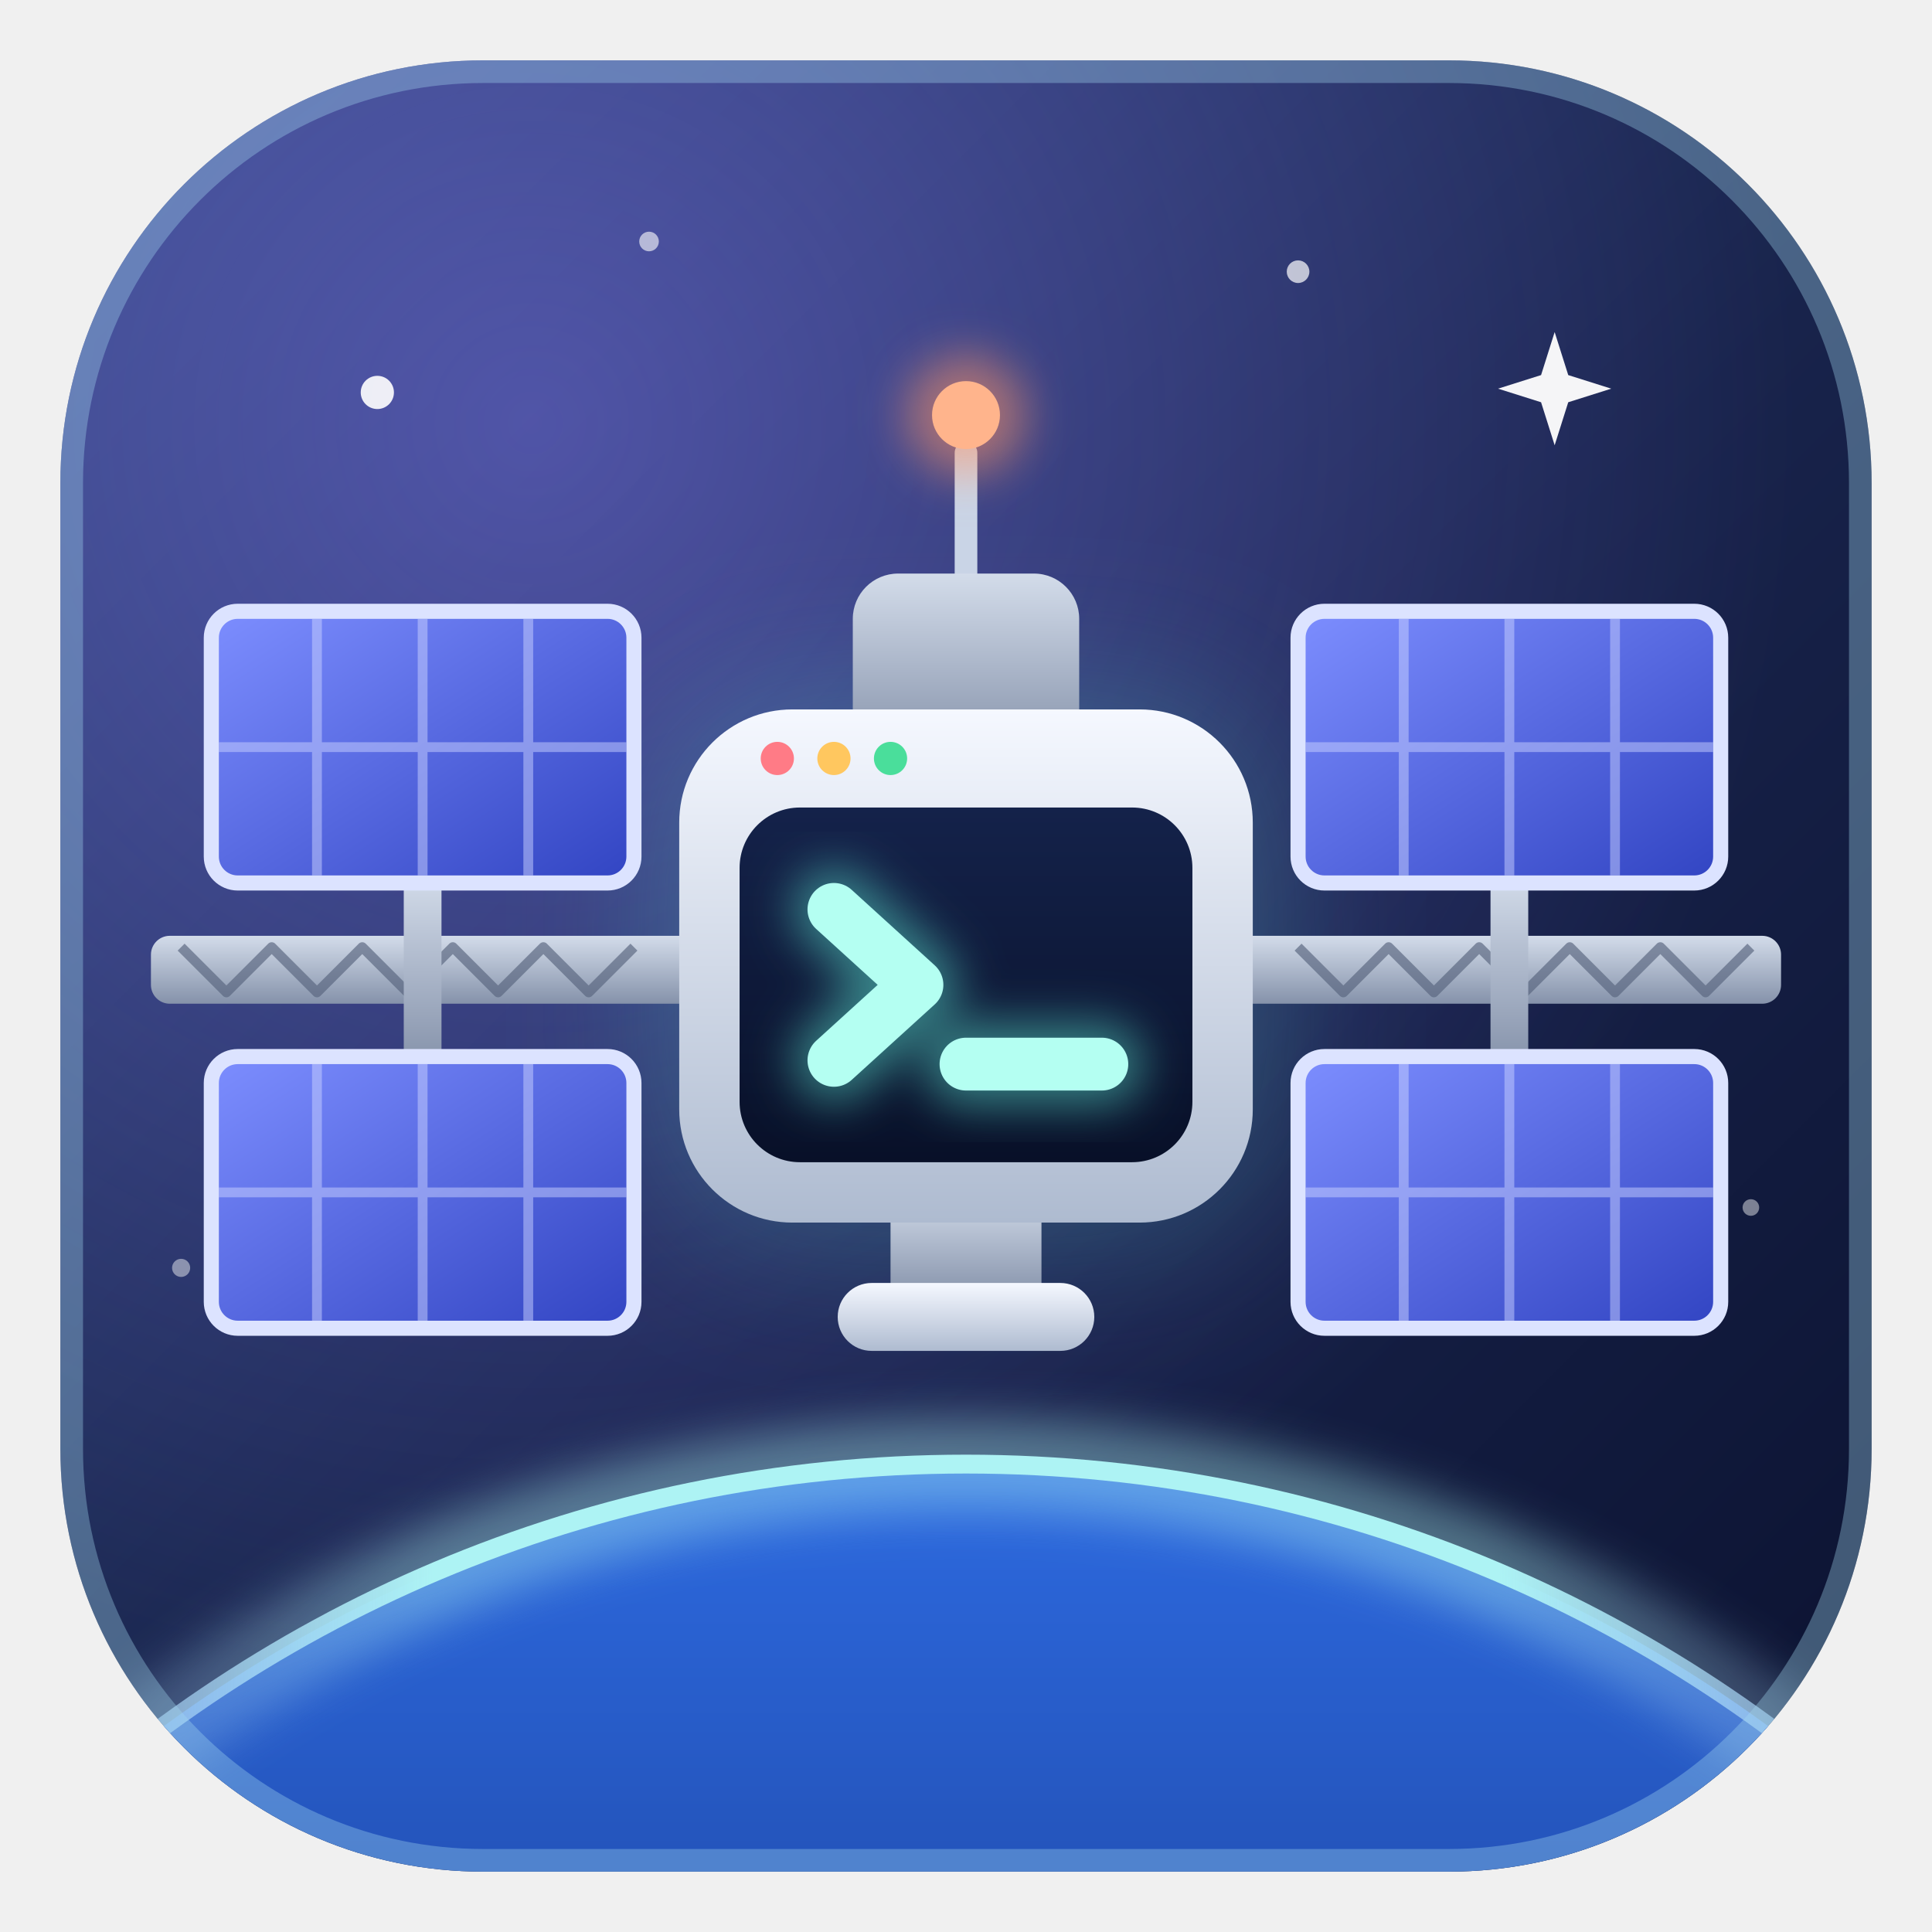
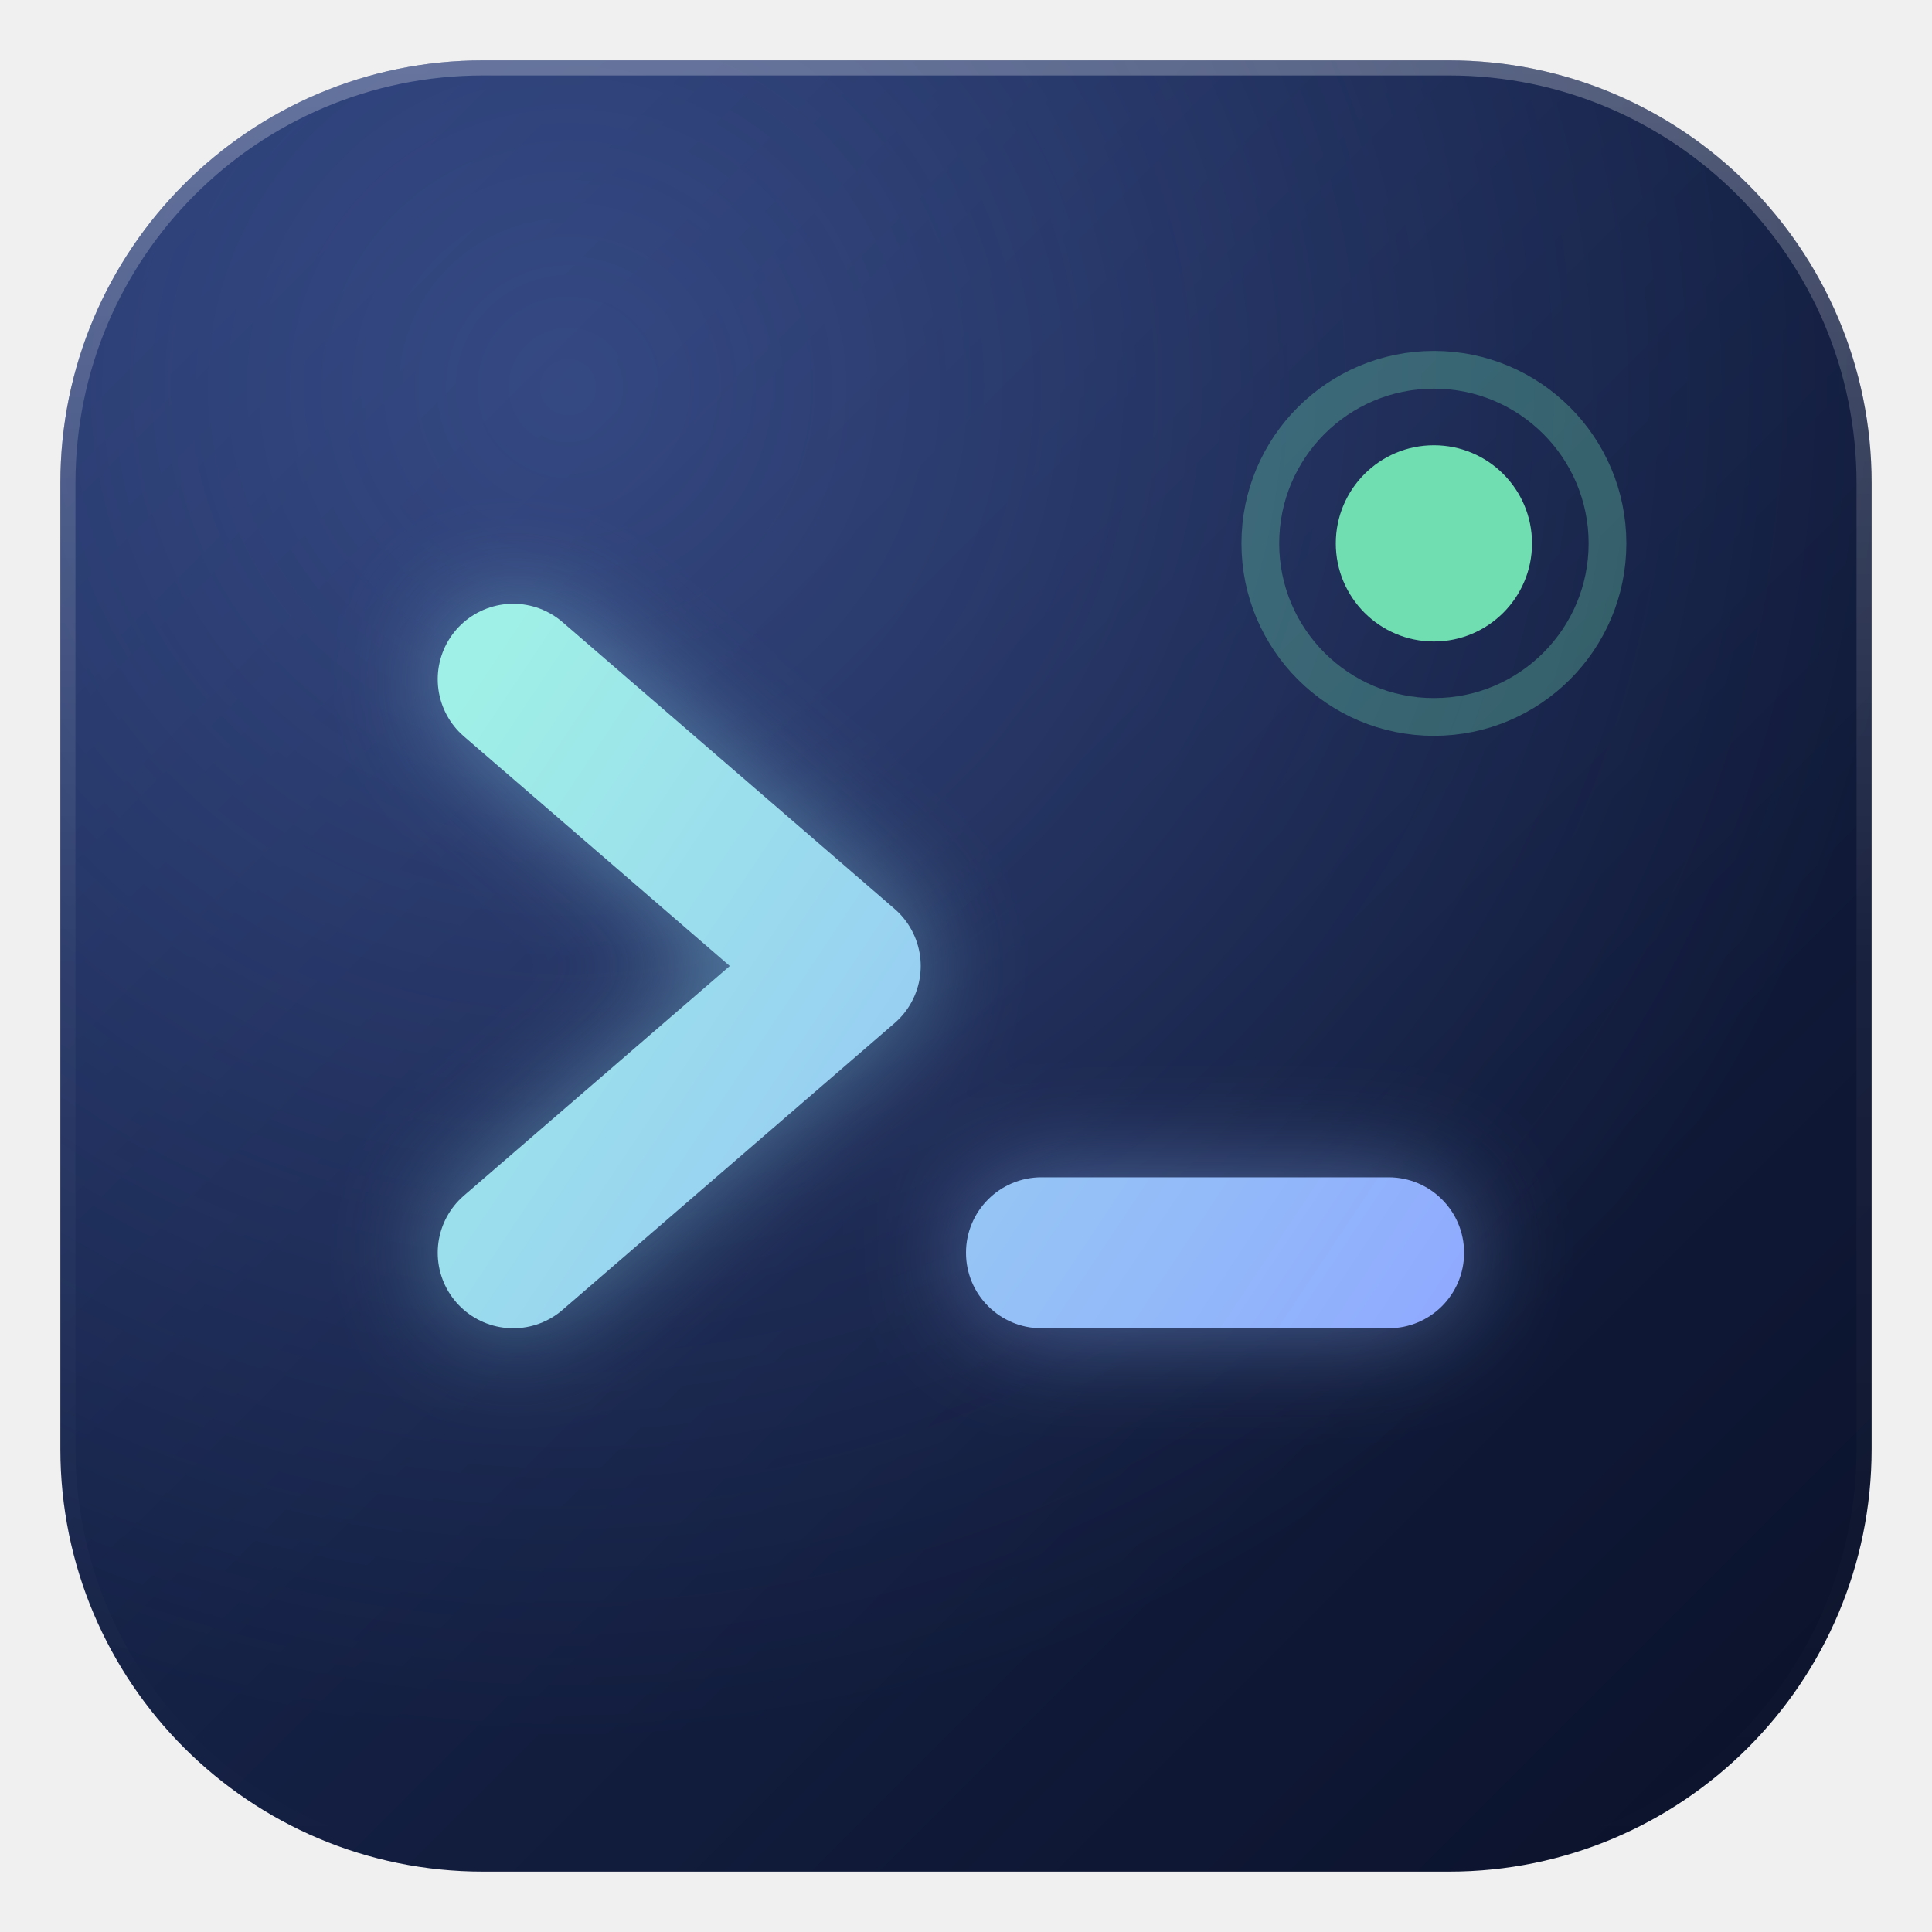
<svg xmlns="http://www.w3.org/2000/svg" width="512" height="512" viewBox="0 0 256 256">
  <defs>
    <linearGradient id="bg" x1="0" y1="0" x2="1" y2="1">
-       <stop offset="0" stop-color="#31467C" />
-       <stop offset=".55" stop-color="#18234B" />
-       <stop offset="1" stop-color="#0B1230" />
+       <stop offset="0" stop-color="#1E2F5E" />
+       <stop offset="1" stop-color="#0A1129" />
    </linearGradient>
-     <radialGradient id="nebula" cx=".26" cy=".2" r=".7">
-       <stop offset="0" stop-color="#8A7DFF" stop-opacity=".42" />
-       <stop offset="1" stop-color="#8A7DFF" stop-opacity="0" />
+     <radialGradient id="shine" cx=".28" cy=".18" r=".75">
+       <stop offset="0" stop-color="#7C9BFF" stop-opacity=".28" />
+       <stop offset="1" stop-color="#7C9BFF" stop-opacity="0" />
    </radialGradient>
-     <linearGradient id="planet" x1="0" y1="0" x2="0" y2="1">
-       <stop offset="0" stop-color="#2D6AE0" />
-       <stop offset=".3" stop-color="#1B3E96" />
-       <stop offset="1" stop-color="#0C1847" />
+     <linearGradient id="rim" x1="0" y1="0" x2="0" y2="1">
+       <stop offset="0" stop-color="#FFFFFF" stop-opacity=".26" />
+       <stop offset=".5" stop-color="#FFFFFF" stop-opacity=".04" />
+       <stop offset="1" stop-color="#FFFFFF" stop-opacity="0" />
    </linearGradient>
-     <linearGradient id="atmo" x1="0" y1="0" x2="1" y2="0">
-       <stop offset="0" stop-color="#A498FF" stop-opacity="0" />
-       <stop offset=".3" stop-color="#ADF3F4" />
-       <stop offset=".7" stop-color="#ADF3F4" />
-       <stop offset="1" stop-color="#A498FF" stop-opacity="0" />
+     <linearGradient id="glyph" gradientUnits="userSpaceOnUse" x1="64" y1="88" x2="196" y2="176">
+       <stop offset="0" stop-color="#9FF0E6" />
+       <stop offset="1" stop-color="#8FA8FF" />
    </linearGradient>
-     <linearGradient id="panel" x1="0" y1="0" x2="1" y2="1">
-       <stop offset="0" stop-color="#7D8EFF" />
-       <stop offset="1" stop-color="#3144C2" />
-     </linearGradient>
-     <linearGradient id="metal" x1="0" y1="0" x2="0" y2="1">
-       <stop offset="0" stop-color="#F5F8FF" />
-       <stop offset="1" stop-color="#AEBBD0" />
-     </linearGradient>
-     <linearGradient id="steel" x1="0" y1="0" x2="0" y2="1">
-       <stop offset="0" stop-color="#D3DCEA" />
-       <stop offset="1" stop-color="#8592AA" />
-     </linearGradient>
-     <linearGradient id="screen" x1="0" y1="0" x2="0" y2="1">
-       <stop offset="0" stop-color="#14224A" />
-       <stop offset="1" stop-color="#081028" />
-     </linearGradient>
-     <clipPath id="plate">
-       <rect x="8" y="8" width="240" height="240" rx="56" />
-     </clipPath>
-     <filter id="glow" x="-50%" y="-50%" width="200%" height="200%">
-       <feGaussianBlur stdDeviation="3" />
-     </filter>
-     <filter id="haze" x="-50%" y="-50%" width="200%" height="200%">
-       <feGaussianBlur stdDeviation="10" />
+     <filter id="glow" x="-30%" y="-30%" width="160%" height="160%">
+       <feGaussianBlur stdDeviation="7" />
    </filter>
  </defs>
-   <g clip-path="url(#plate)">
-     <rect x="8" y="8" width="240" height="240" fill="url(#bg)" />
-     <rect x="8" y="8" width="240" height="240" fill="url(#nebula)" />
-     <g fill="#FFFFFF">
-       <circle cx="50" cy="52" r="2.2" opacity=".9" />
-       <circle cx="86" cy="32" r="1.3" opacity=".6" />
-       <circle cx="34" cy="100" r="1.4" opacity=".5" />
-       <circle cx="172" cy="36" r="1.5" opacity=".7" />
-       <circle cx="224" cy="96" r="1.3" opacity=".55" />
-       <circle cx="232" cy="160" r="1.1" opacity=".45" />
-       <circle cx="24" cy="168" r="1.2" opacity=".45" />
-       <path d="M206 44l1.8 5.7 5.7 1.8-5.7 1.8-1.8 5.7-1.8-5.7-5.7-1.8 5.7-1.8z" opacity=".95" />
-     </g>
-     <circle cx="128" cy="374" r="180" fill="url(#planet)" />
-     <circle cx="128" cy="374" r="180" fill="none" stroke="url(#atmo)" stroke-width="12" opacity=".4" filter="url(#glow)" />
-     <circle cx="128" cy="374" r="180" fill="none" stroke="url(#atmo)" stroke-width="2.5" />
+   <rect x="8" y="8" width="240" height="240" rx="56" fill="url(#bg)" />
+   <rect x="8" y="8" width="240" height="240" rx="56" fill="url(#shine)" />
+   <rect x="9" y="9" width="238" height="238" rx="55" fill="none" stroke="url(#rim)" stroke-width="2" />
+   <g opacity=".45" filter="url(#glow)">
+     <path d="M68 90 L112 128 L68 166" fill="none" stroke="#8FD8F0" stroke-width="20" stroke-linecap="round" stroke-linejoin="round" />
+     <rect x="128" y="156" width="66" height="20" rx="10" fill="#8FB8FF" />
  </g>
-   <rect x="9.5" y="9.5" width="237" height="237" rx="54.5" fill="none" stroke="#A3D9F0" stroke-opacity=".35" stroke-width="3" />
-   <rect x="88" y="92" width="80" height="72" rx="18" fill="#5EEAD4" opacity=".22" filter="url(#haze)" />
-   <path d="M128 80V60" stroke="#C9D4E6" stroke-width="3" stroke-linecap="round" />
-   <circle cx="128" cy="55" r="8" fill="#FF9466" opacity=".55" filter="url(#glow)" />
-   <circle cx="128" cy="55" r="4.5" fill="#FFB48C" />
-   <rect x="20" y="124" width="216" height="9" rx="2.5" fill="url(#steel)" />
-   <path d="M24 125.5l6 6 6-6 6 6 6-6 6 6 6-6 6 6 6-6 6 6 6-6M172 125.5l6 6 6-6 6 6 6-6 6 6 6-6 6 6 6-6 6 6 6-6" fill="none" stroke="#56637C" stroke-width="1.3" stroke-linejoin="round" opacity=".65" />
-   <rect x="53.5" y="116" width="5" height="25" rx="1.5" fill="url(#steel)" />
-   <rect x="197.5" y="116" width="5" height="25" rx="1.5" fill="url(#steel)" />
-   <g stroke="#DCE3FF" stroke-width="2" fill="url(#panel)">
-     <rect x="28" y="81" width="56" height="36" rx="3.5" />
-     <rect x="28" y="140" width="56" height="36" rx="3.5" />
-     <rect x="172" y="81" width="56" height="36" rx="3.5" />
-     <rect x="172" y="140" width="56" height="36" rx="3.5" />
-   </g>
-   <path d="M42 82v34M56 82v34M70 82v34M29 99h54M42 141v34M56 141v34M70 141v34M29 158h54M186 82v34M200 82v34M214 82v34M173 99h54M186 141v34M200 141v34M214 141v34M173 158h54" stroke="#C9D2FF" stroke-width="1.3" opacity=".5" />
-   <rect x="113" y="76" width="30" height="24" rx="6" fill="url(#steel)" />
-   <rect x="118" y="158" width="20" height="14" fill="url(#steel)" />
-   <rect x="111" y="170" width="34" height="9" rx="4.5" fill="url(#metal)" />
-   <rect x="90" y="94" width="76" height="68" rx="15" fill="url(#metal)" />
-   <circle cx="103" cy="100.5" r="2.2" fill="#FF7B86" />
-   <circle cx="110.5" cy="100.5" r="2.2" fill="#FFC75F" />
-   <circle cx="118" cy="100.5" r="2.2" fill="#4ADE9B" />
-   <rect x="98" y="107" width="60" height="47" rx="8" fill="url(#screen)" />
-   <g fill="none" stroke-linecap="round" stroke-linejoin="round">
-     <path d="M110.5 120.5l11 10-11 10M128 141h18" stroke="#5EEAD4" stroke-width="11" opacity=".5" filter="url(#glow)" />
-     <path d="M110.5 120.5l11 10-11 10M128 141h18" stroke="#B4FFF2" stroke-width="7" />
-   </g>
+   <path d="M68 90 L112 128 L68 166" fill="none" stroke="url(#glyph)" stroke-width="20" stroke-linecap="round" stroke-linejoin="round" />
+   <rect x="128" y="156" width="66" height="20" rx="10" fill="url(#glyph)" />
+   <circle cx="190" cy="72" r="23" fill="none" stroke="#71DEB1" stroke-opacity=".32" stroke-width="5" />
+   <circle cx="190" cy="72" r="13" fill="#71DEB1" />
</svg>
